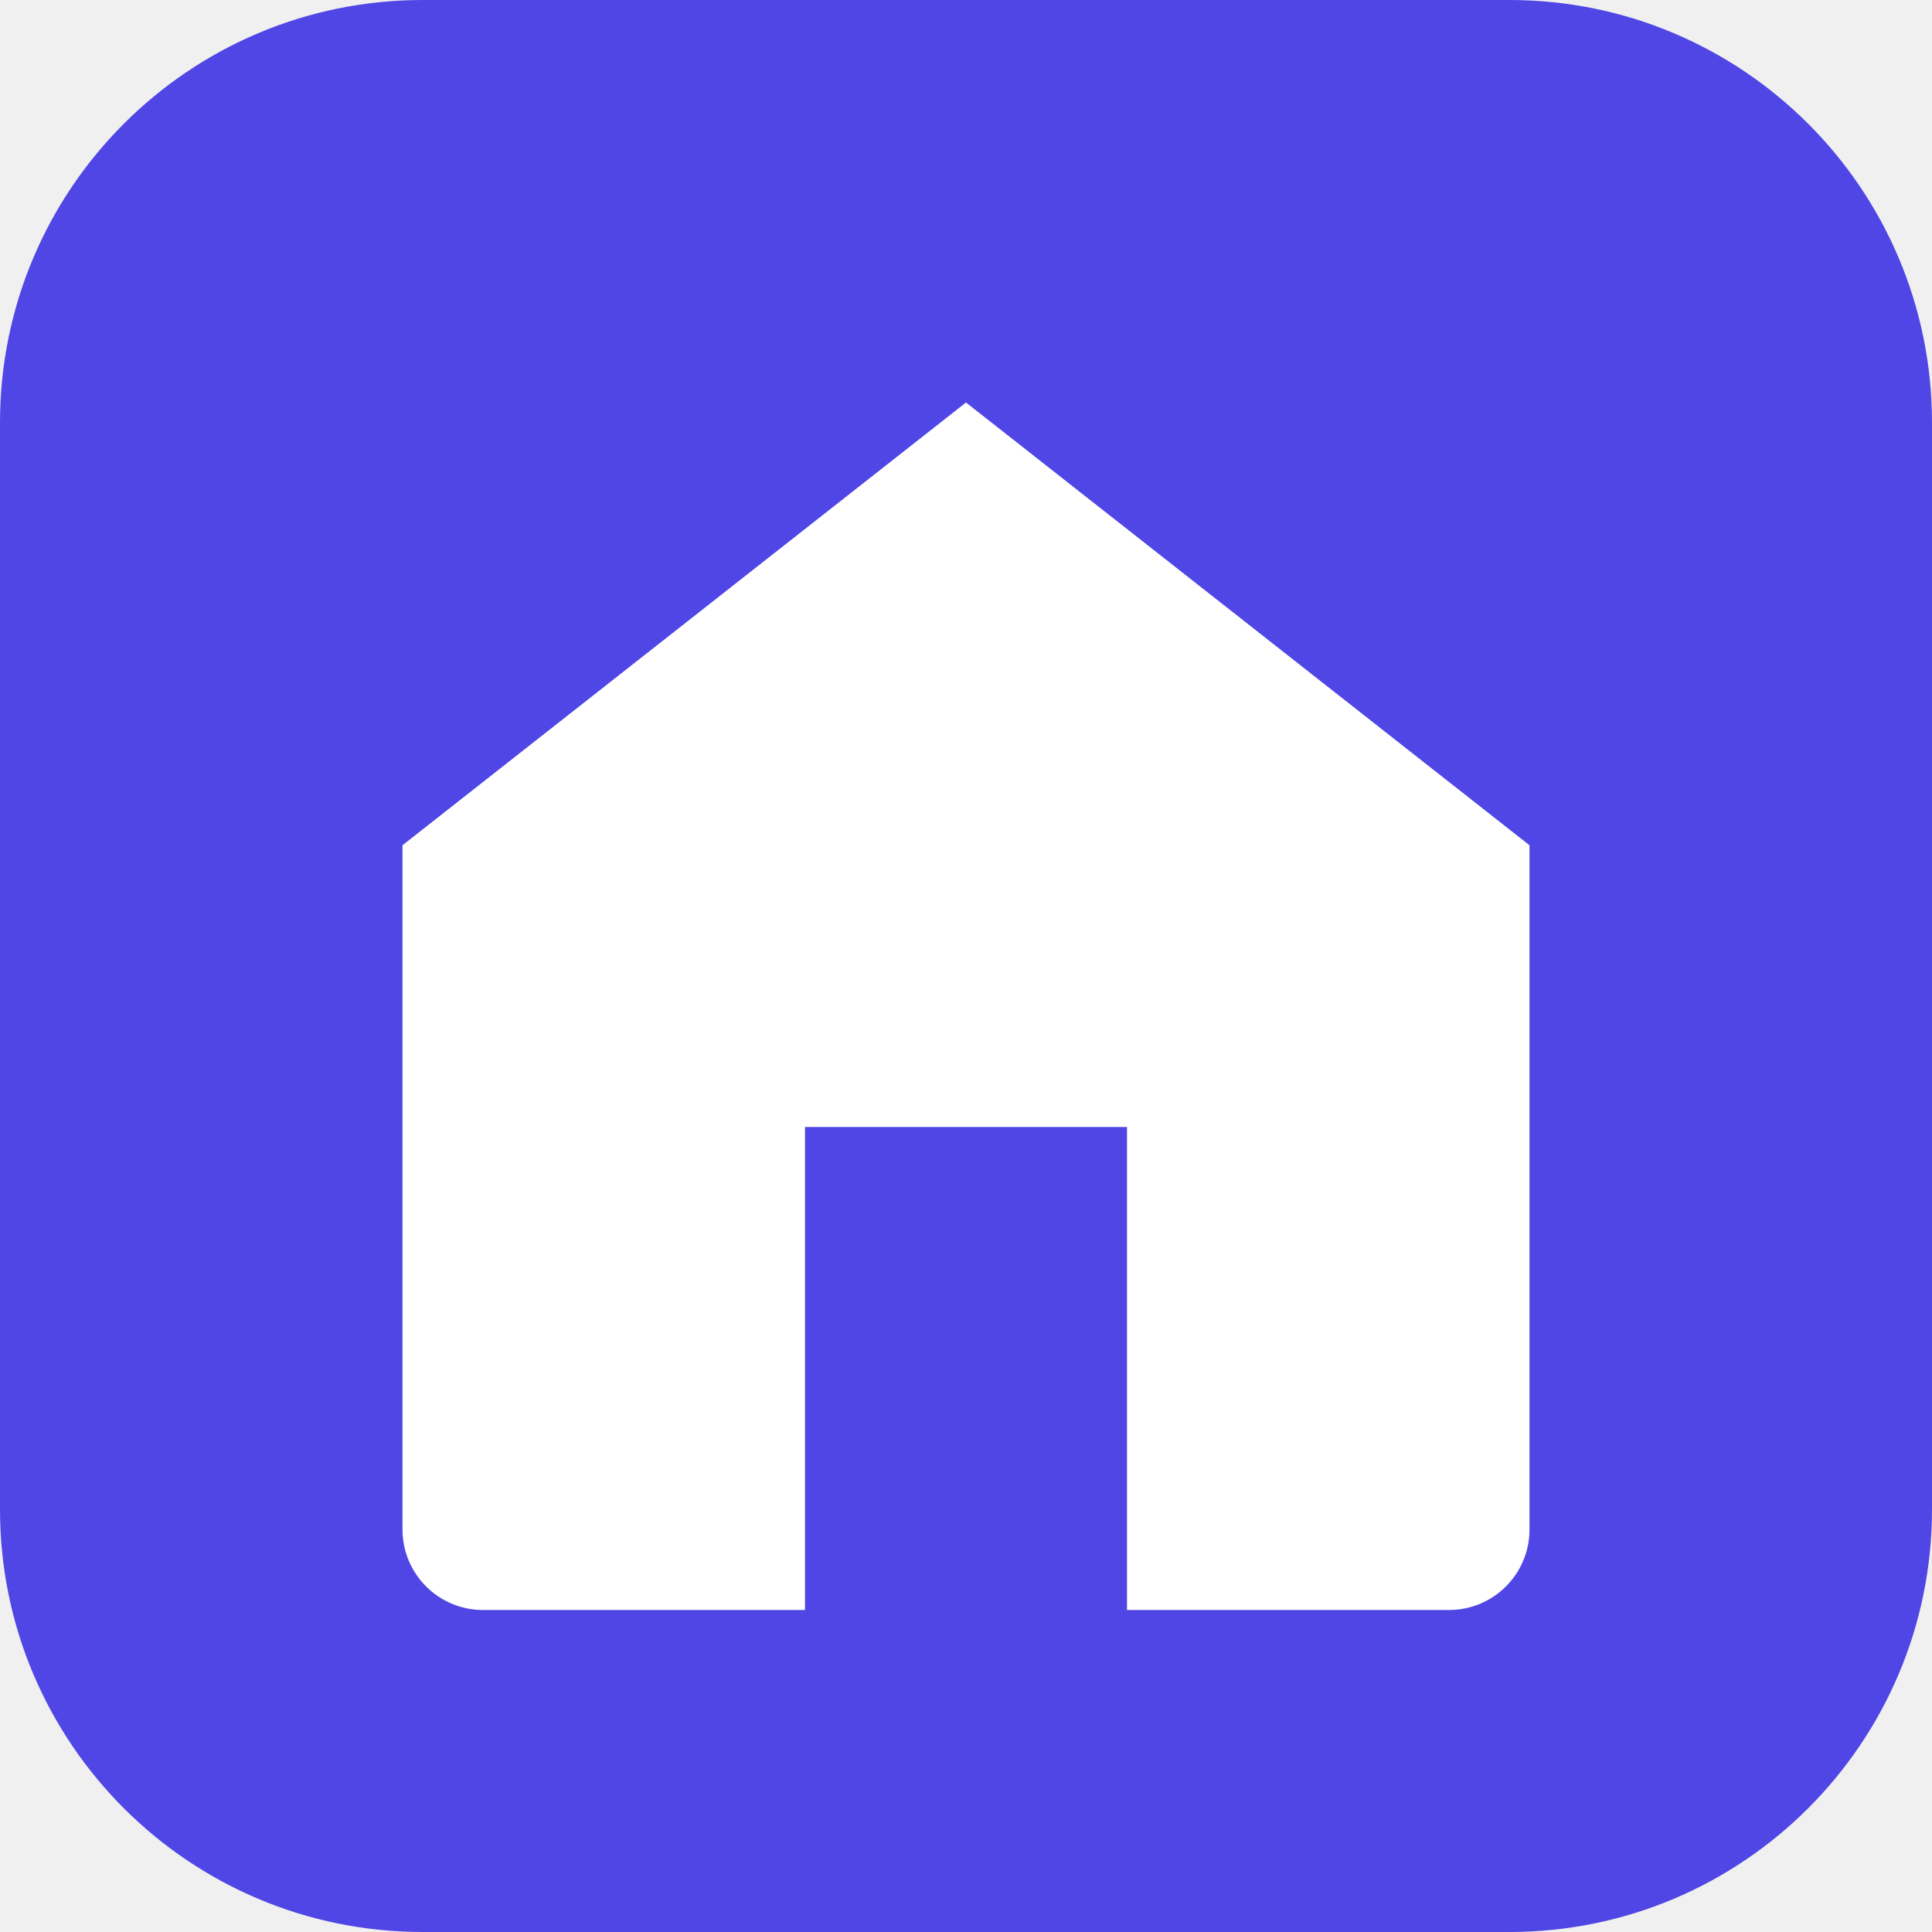
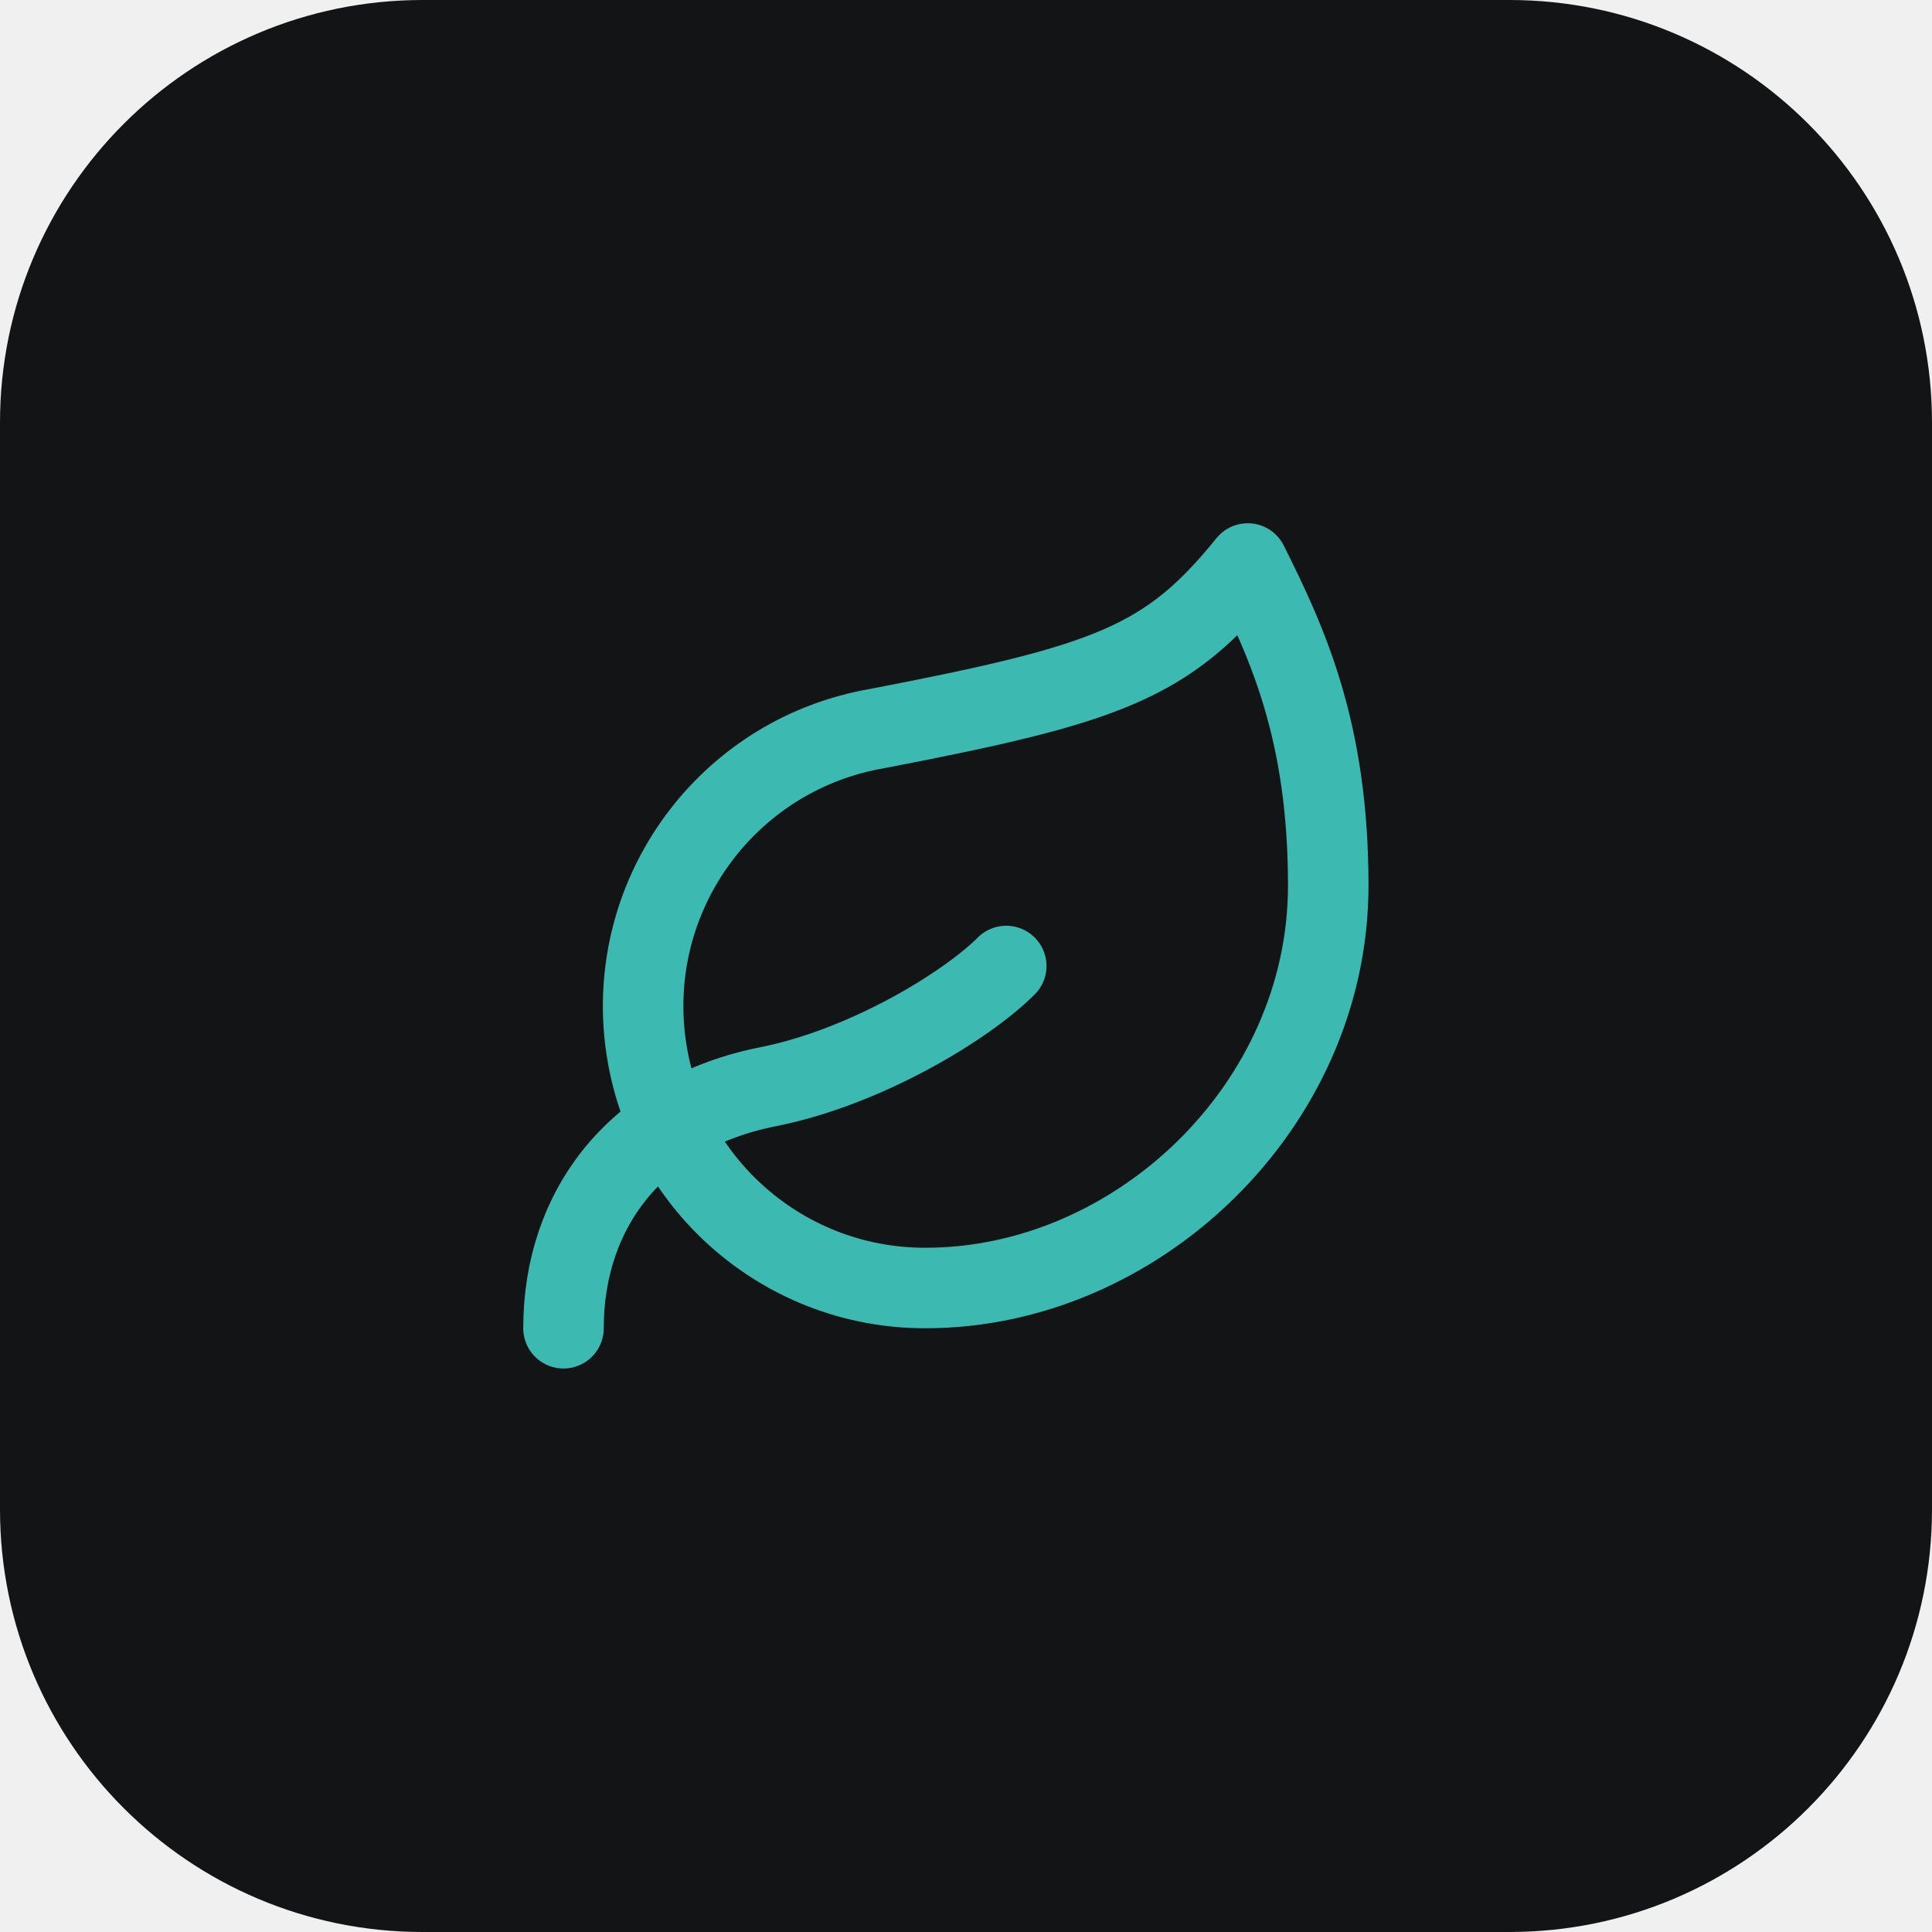
<svg xmlns="http://www.w3.org/2000/svg" viewBox="0 0 192 192" width="192" height="192">
-   <rect width="192" height="192" rx="42" fill="#4F46E5" />
-   <path d="M96 40l56 44v68a8 8 0 0 1-8 8h-32v-48H80v48H48a8 8 0 0 1-8-8V84z" fill="#ffffff" />
+   <rect width="192" height="192" rx="42" fill="#121416" />
+   <g transform="translate(48 48) scale(4)" fill="none" stroke="#3cbab2" stroke-width="2" stroke-linecap="round" stroke-linejoin="round">
+     <path d="M11 20A7 7 0 0 1 9.8 6.1C15.5 5 17 4.48 19 2c1 2 2 4.18 2 8 0 5.5-4.78 10-10 10Z" />
+     <path d="M2 21c0-3 1.85-5.36 5.08-6C9.5 14.52 12 13 13 12" />
+   </g>
</svg>
